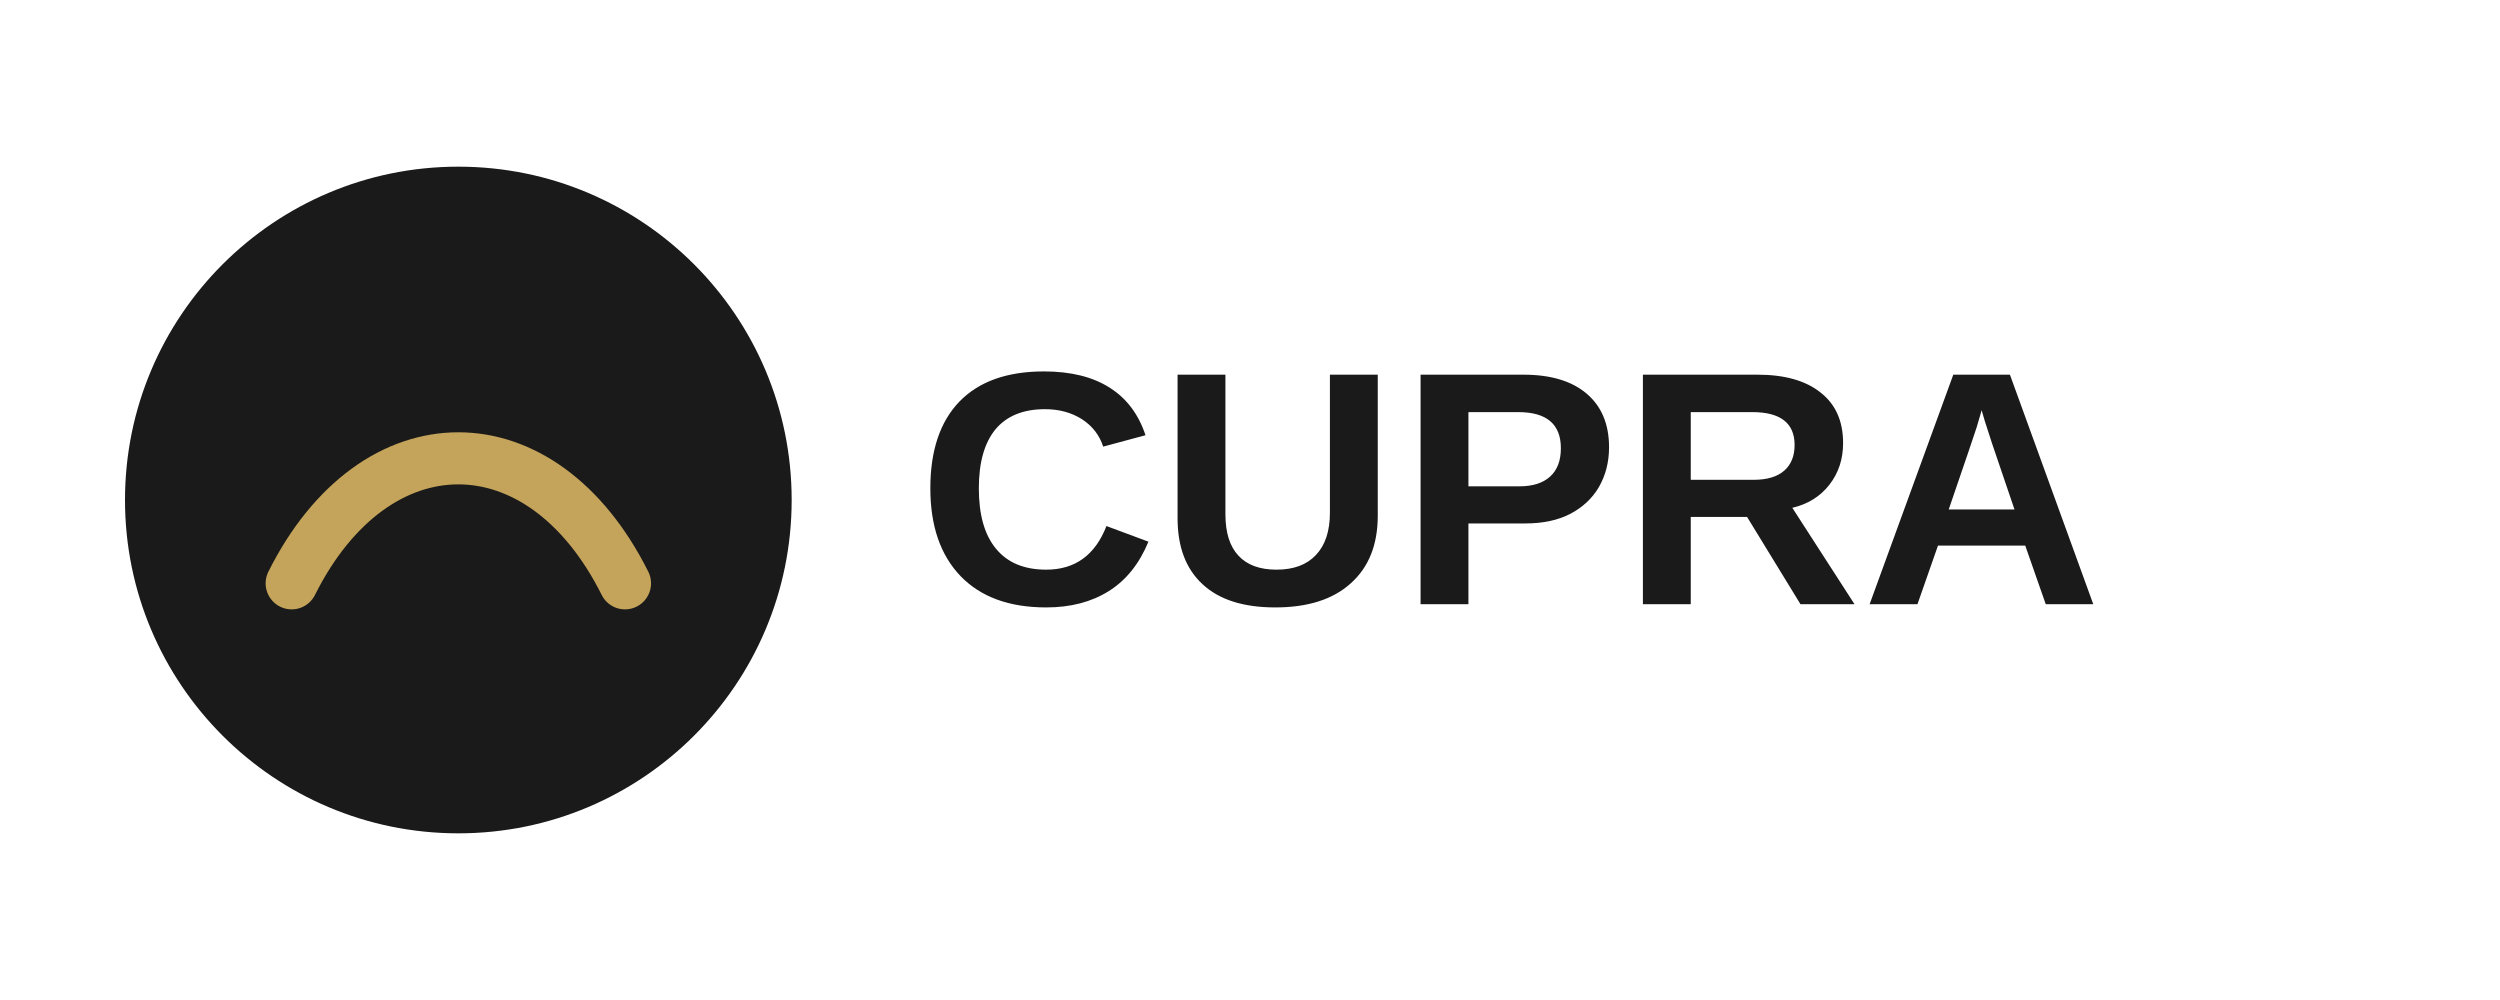
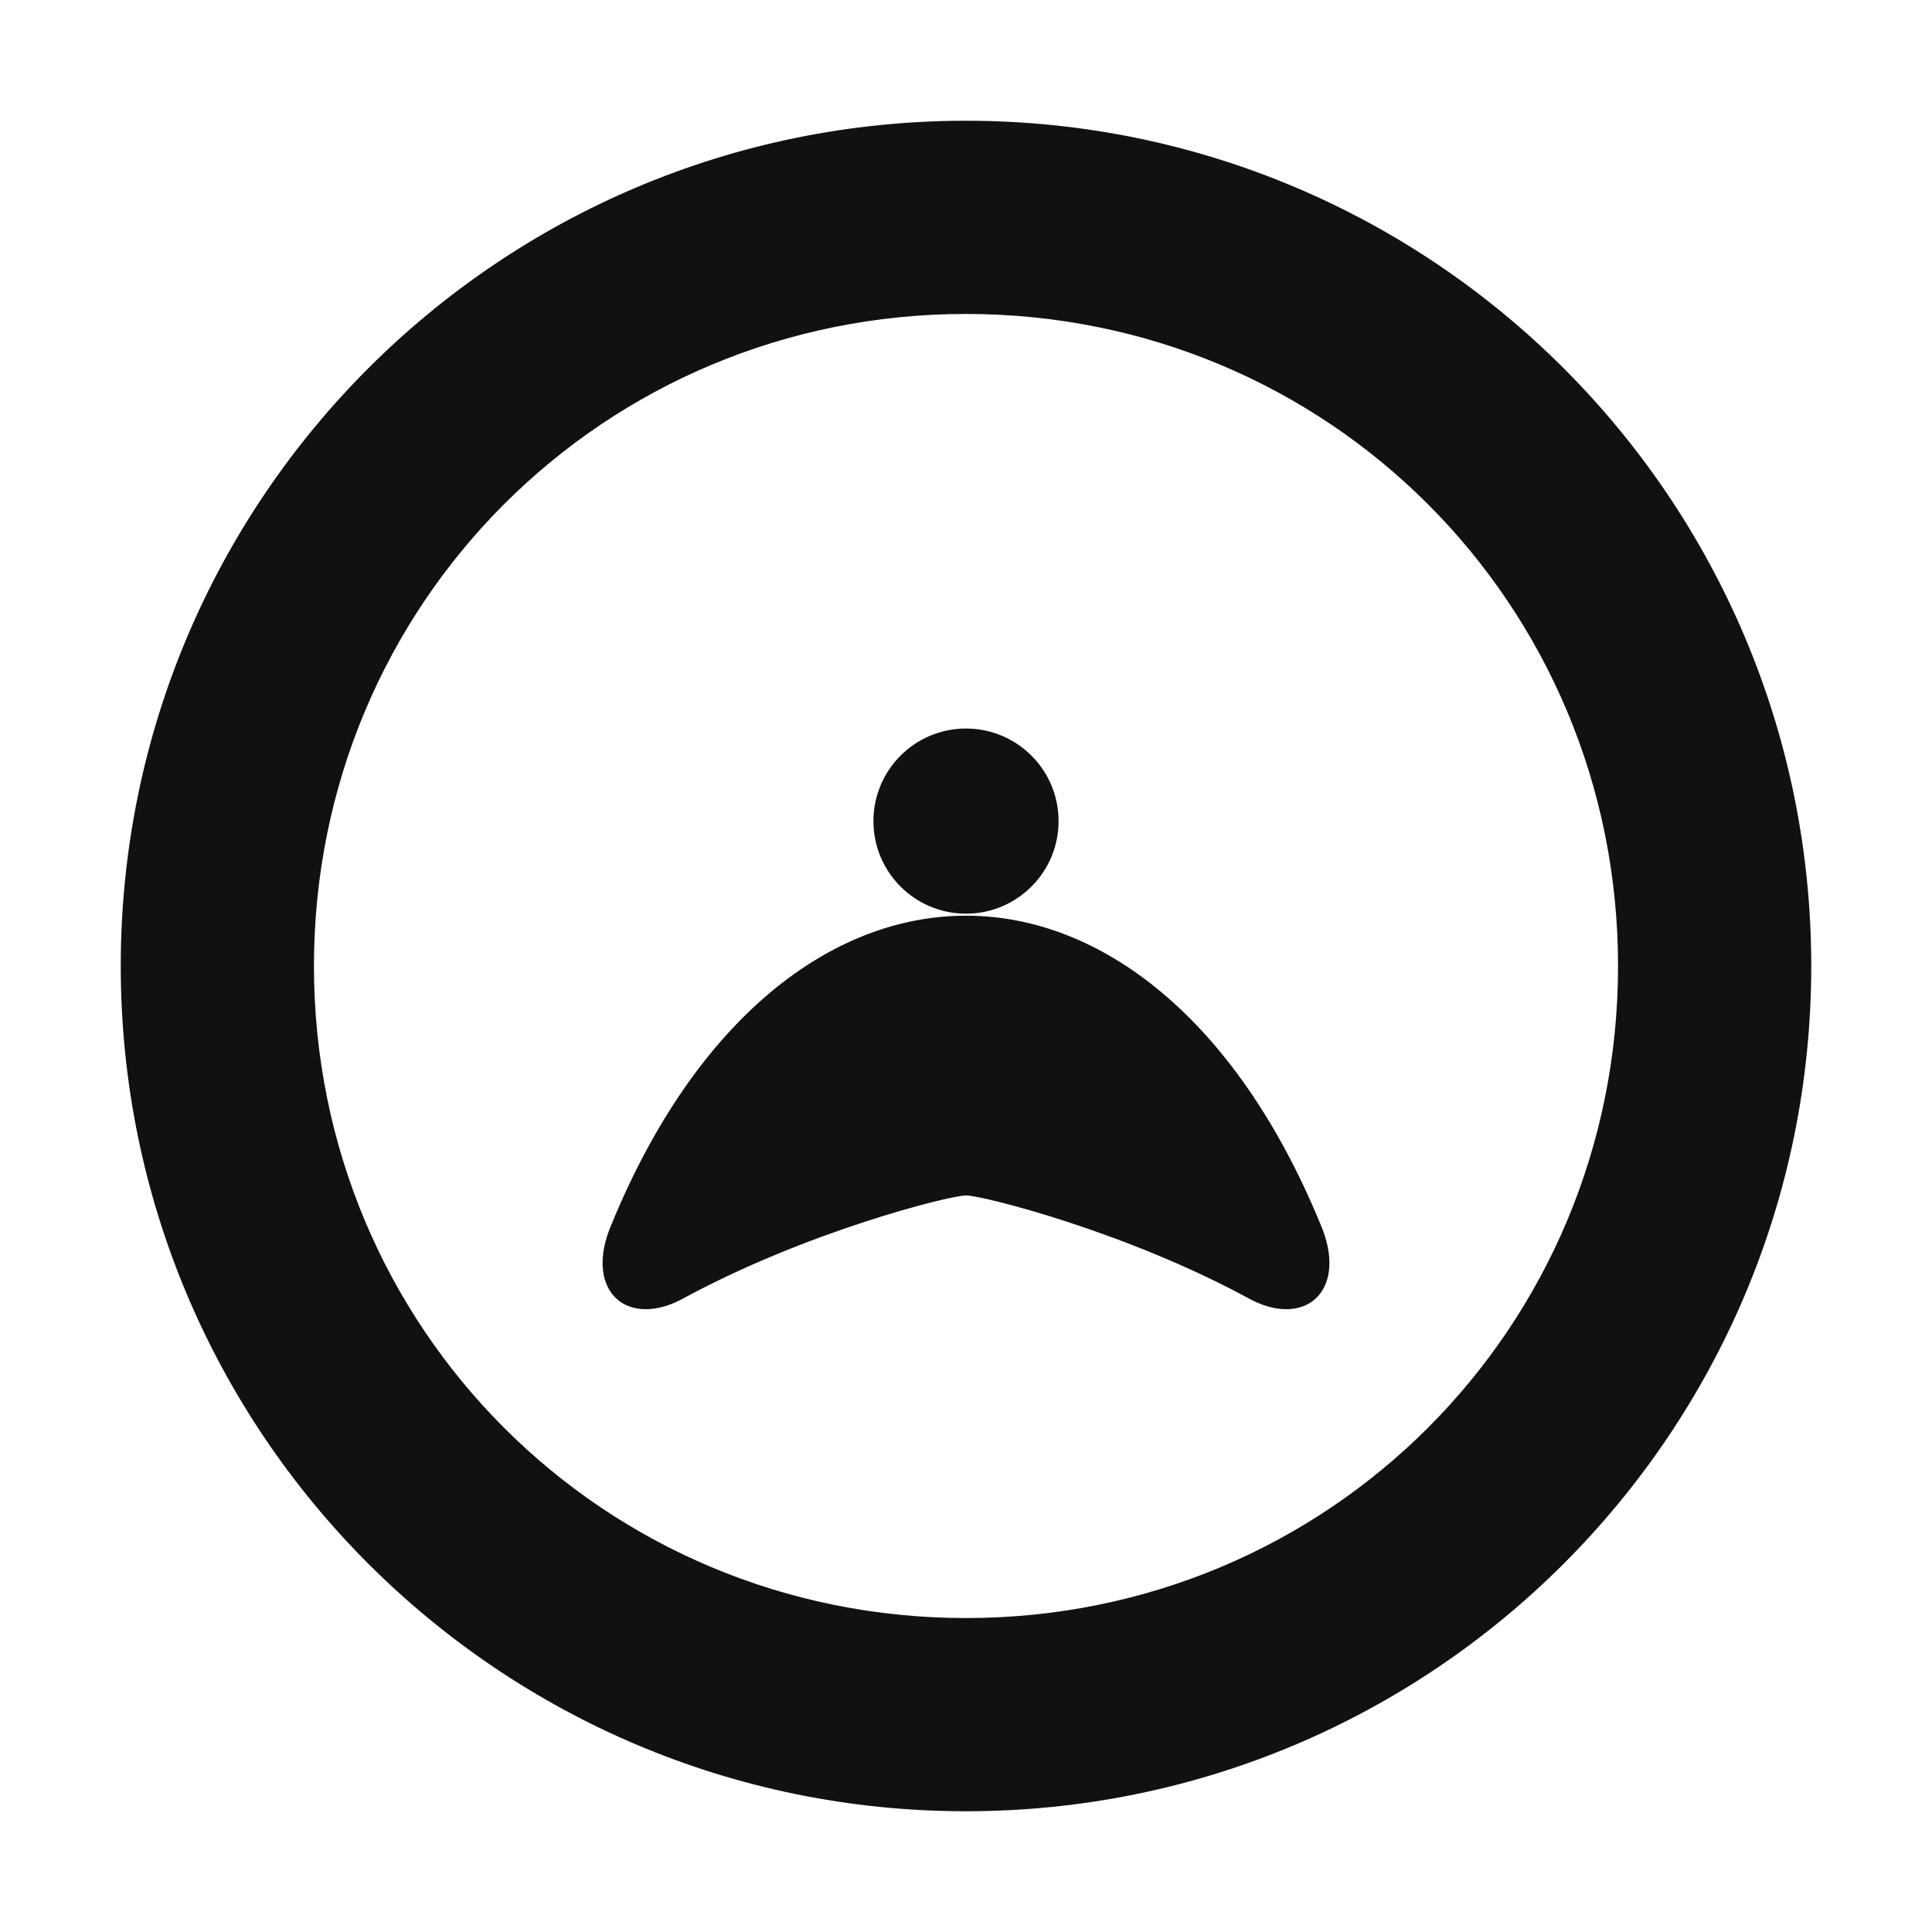
- <svg xmlns="http://www.w3.org/2000/svg" viewBox="0 0 120 48" role="img" aria-label="CUPRA">
-   <circle cx="22" cy="24" r="16" fill="#1A1A1A" />
-   <path d="M14 28c4-8 12-8 16 0" stroke="#C4A35A" stroke-width="2.5" fill="none" stroke-linecap="round" />
-   <text x="44" y="29" font-family="Arial, Helvetica, sans-serif" font-size="16" font-weight="700" fill="#1a1a1a">CUPRA</text>
+ <svg xmlns="http://www.w3.org/2000/svg" viewBox="0 0 24 24" role="img" aria-label="CUPRA" fill="#111111">
+   <path d="M12 1.5C6.2 1.5 1.5 6.2 1.5 12S6.2 22.5 12 22.5 22.5 17.8 22.5 12 17.8 1.5 12 1.5zm0 2.4c4.5 0 8.1 3.6 8.1 8.1s-3.6 8.1-8.1 8.1-8.1-3.6-8.1-8.1 3.6-8.1 8.1-8.1z" />
+   <path d="M7.6 15.2c2.1-5.1 6.7-5.1 8.8 0 .35.8-.15 1.3-.85.95-1.55-.85-3.35-1.3-3.55-1.3s-2 .45-3.55 1.3c-.7.35-1.2-.15-.85-.95z" />
+   <circle cx="12" cy="10.2" r="1.15" />
</svg>
